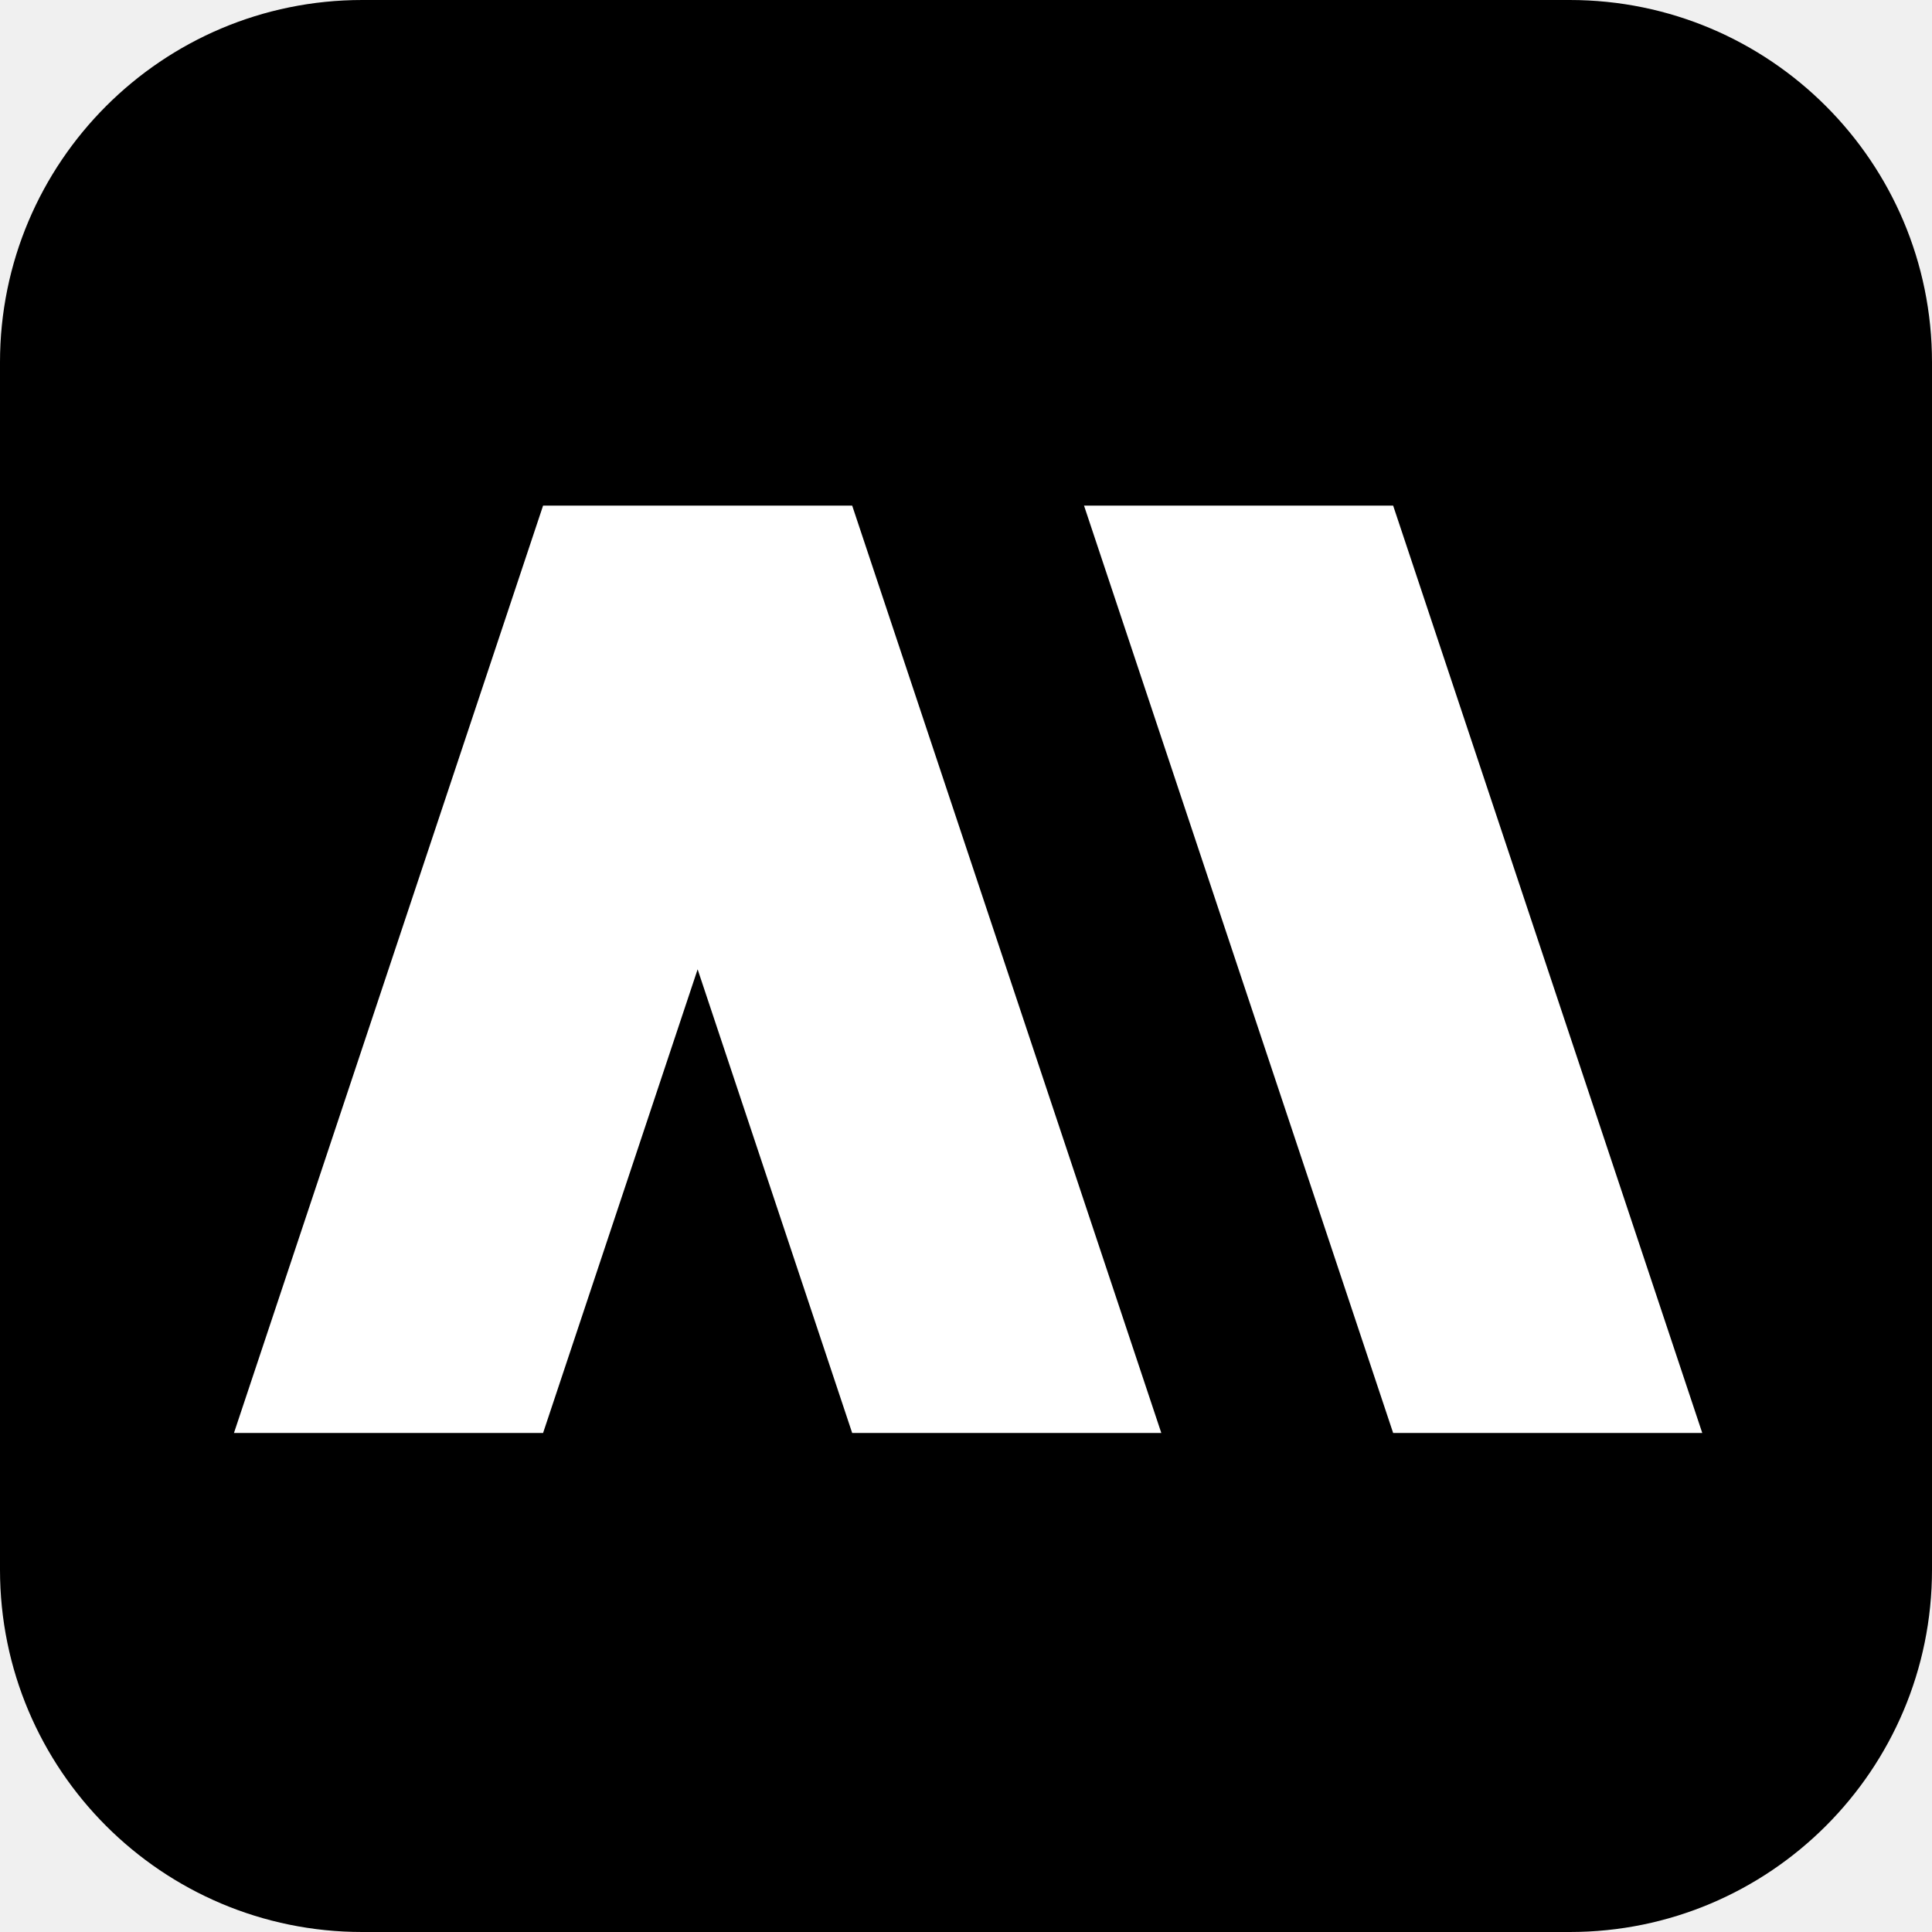
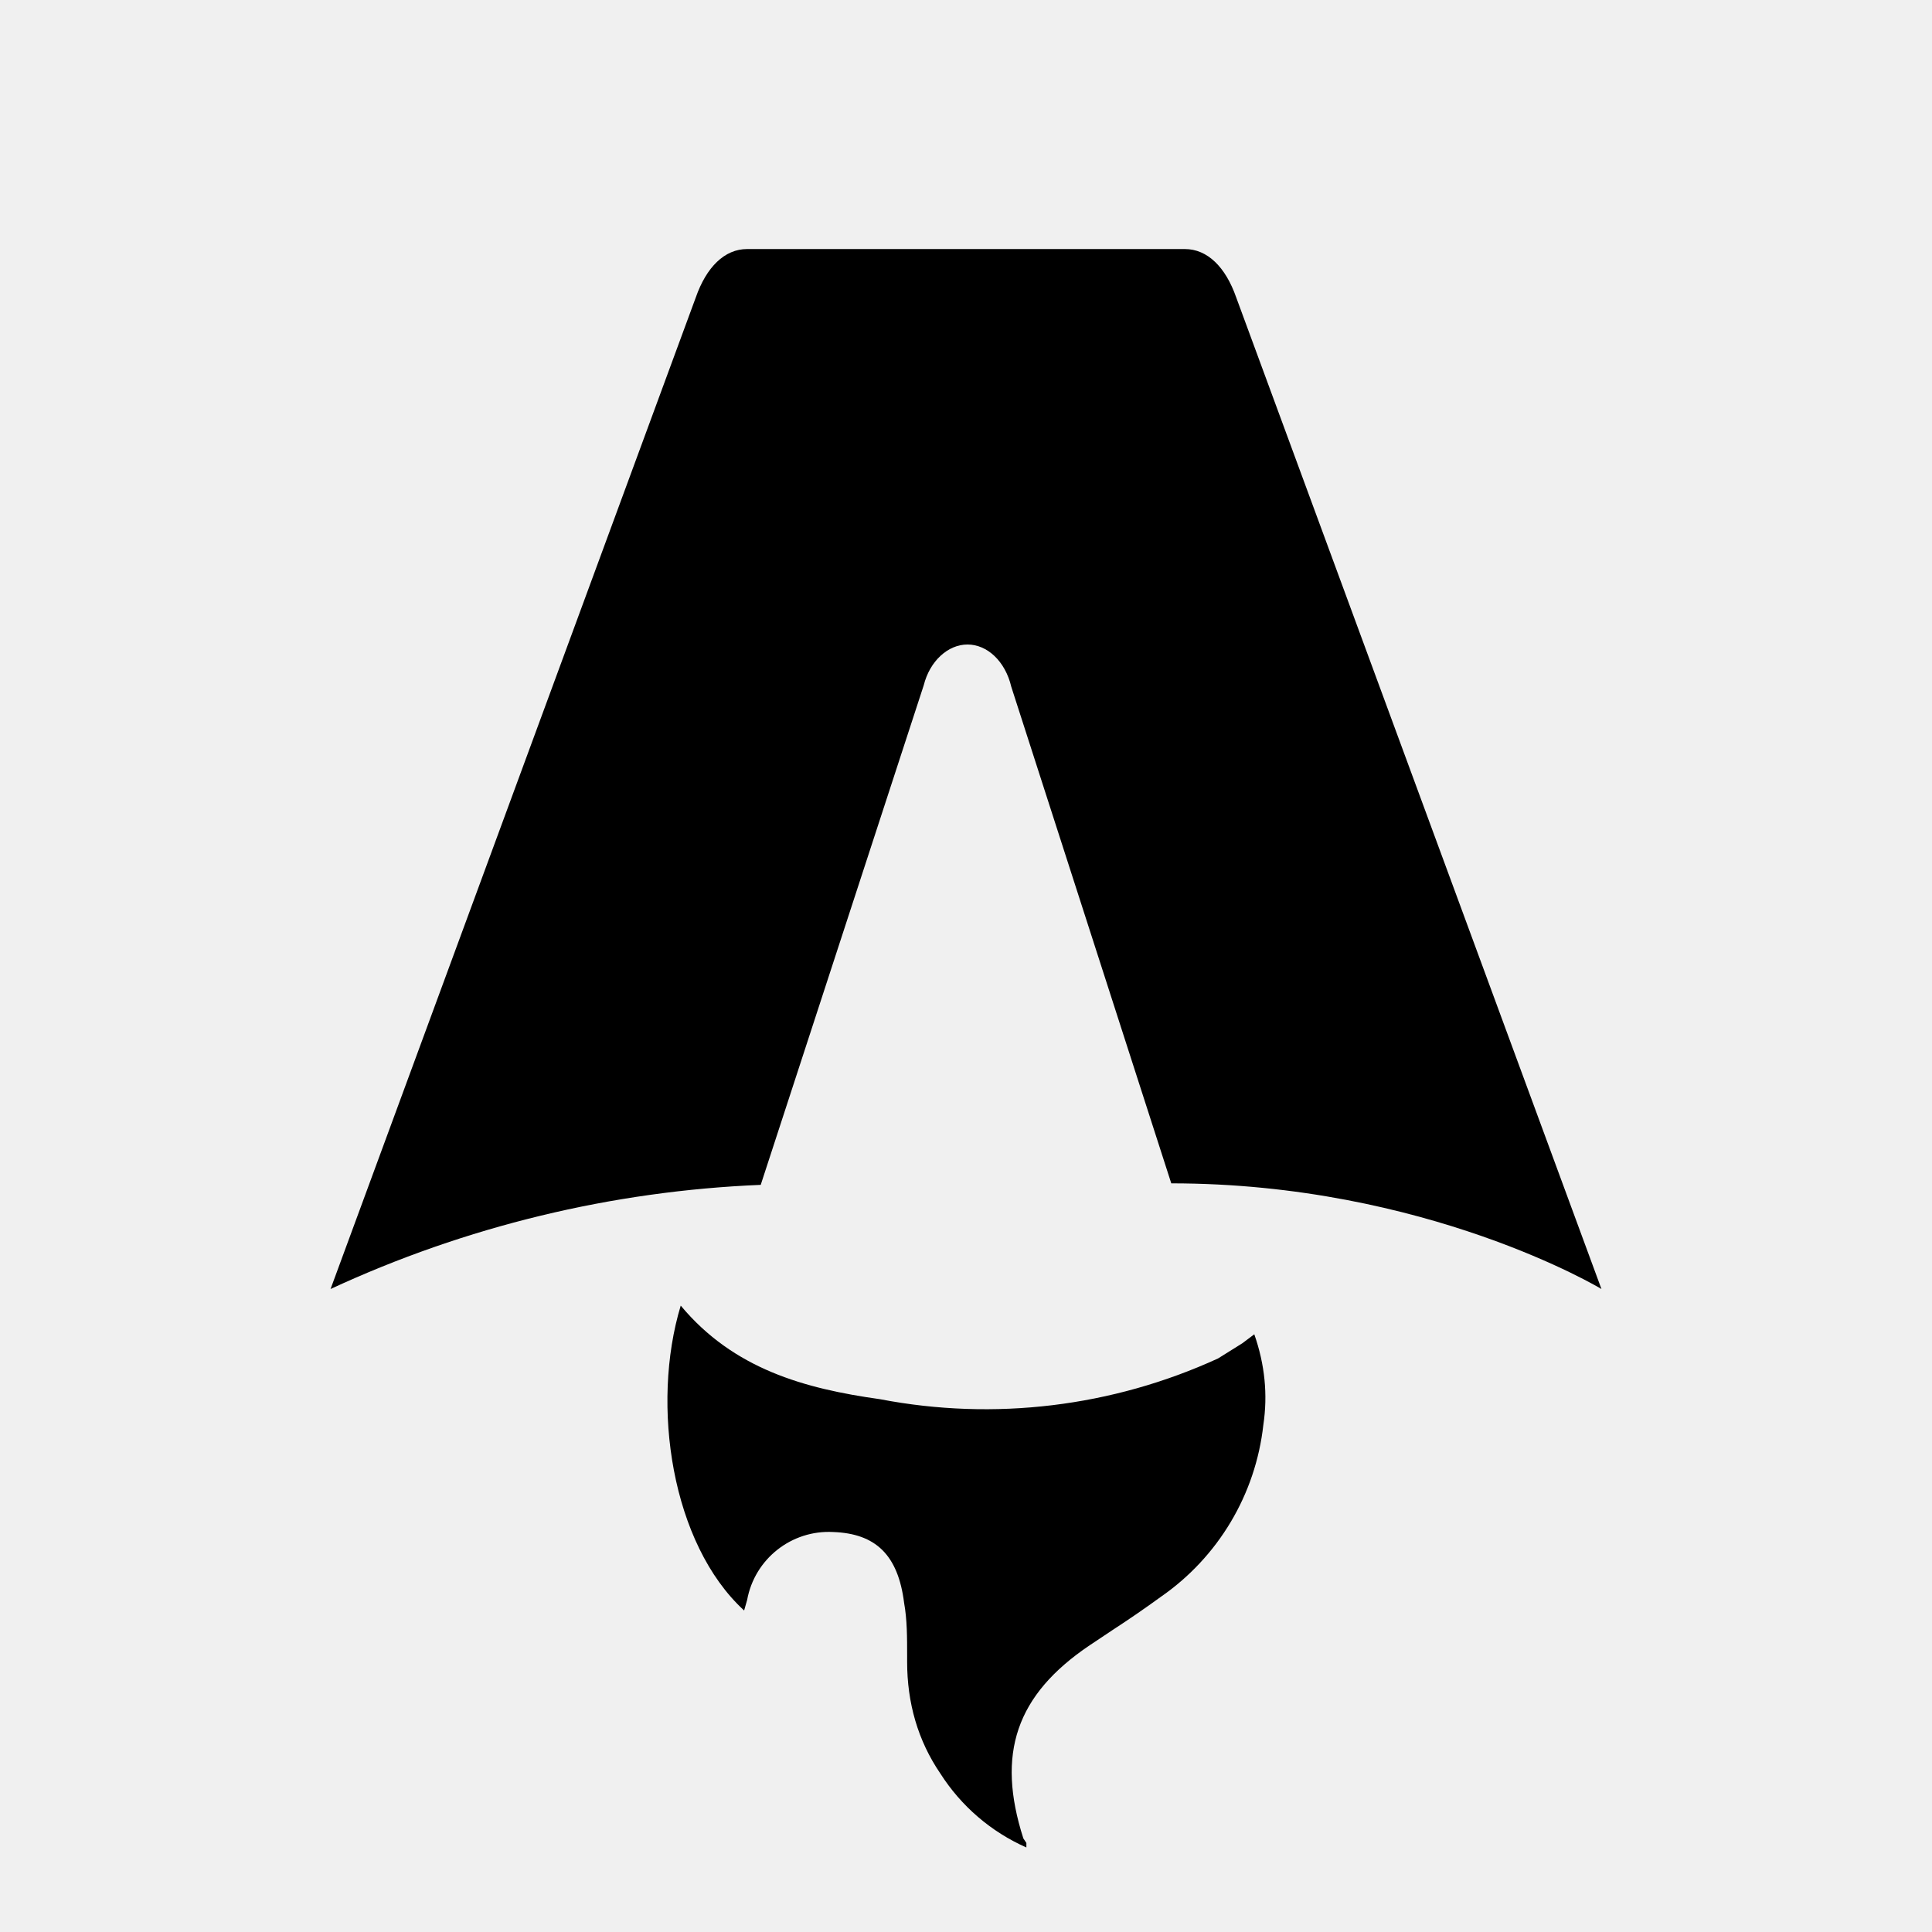
- <svg xmlns="http://www.w3.org/2000/svg" width="128" height="128" viewBox="0 0 128 128" fill="none">
-   <rect width="128" height="128" rx="24" fill="black" />
-   <path d="M35.98 33.5L15.5 94.94H35.98L46.22 64.22L56.46 94.94H76.94L56.46 33.5H35.98Z" fill="#ffffff" />
-   <path d="M112.78 94.94H92.3L71.82 33.5H92.3L112.78 94.94Z" fill="#ffffff" />
+ <svg xmlns="http://www.w3.org/2000/svg" fill="none" viewBox="0 0 128 128">
+   <path d="M50.4 78.5a75.1 75.1 0 0 0-28.5 6.9l24.2-65.7c.7-2 1.9-3.2 3.4-3.2h29c1.5 0 2.7 1.2 3.4 3.2l24.2 65.7s-11.6-7-28.5-7L67 45.5c-.4-1.7-1.6-2.8-2.9-2.8-1.3 0-2.5 1.1-2.9 2.7L50.4 78.5Zm-1.1 28.2Zm-4.2-20.2c-2 6.6-.6 15.8 4.2 20.2a17.5 17.5 0 0 1 .2-.7 5.5 5.5 0 0 1 5.7-4.5c2.8.1 4.3 1.5 4.7 4.7.2 1.1.2 2.3.2 3.5v.4c0 2.7.7 5.2 2.2 7.4a13 13 0 0 0 5.7 4.9v-.3l-.2-.3c-1.8-5.6-.5-9.5 4.4-12.8l1.5-1a73 73 0 0 0 3.2-2.2 16 16 0 0 0 6.8-11.4c.3-2 .1-4-.6-6l-.8.6-1.6 1a37 37 0 0 1-22.4 2.7c-5-.7-9.7-2-13.2-6.2Z" />
+   <style>
+         path { fill: #000; }
+         @media (prefers-color-scheme: dark) {
+             path { fill: #FFF; }
+         }
+     </style>
</svg>
